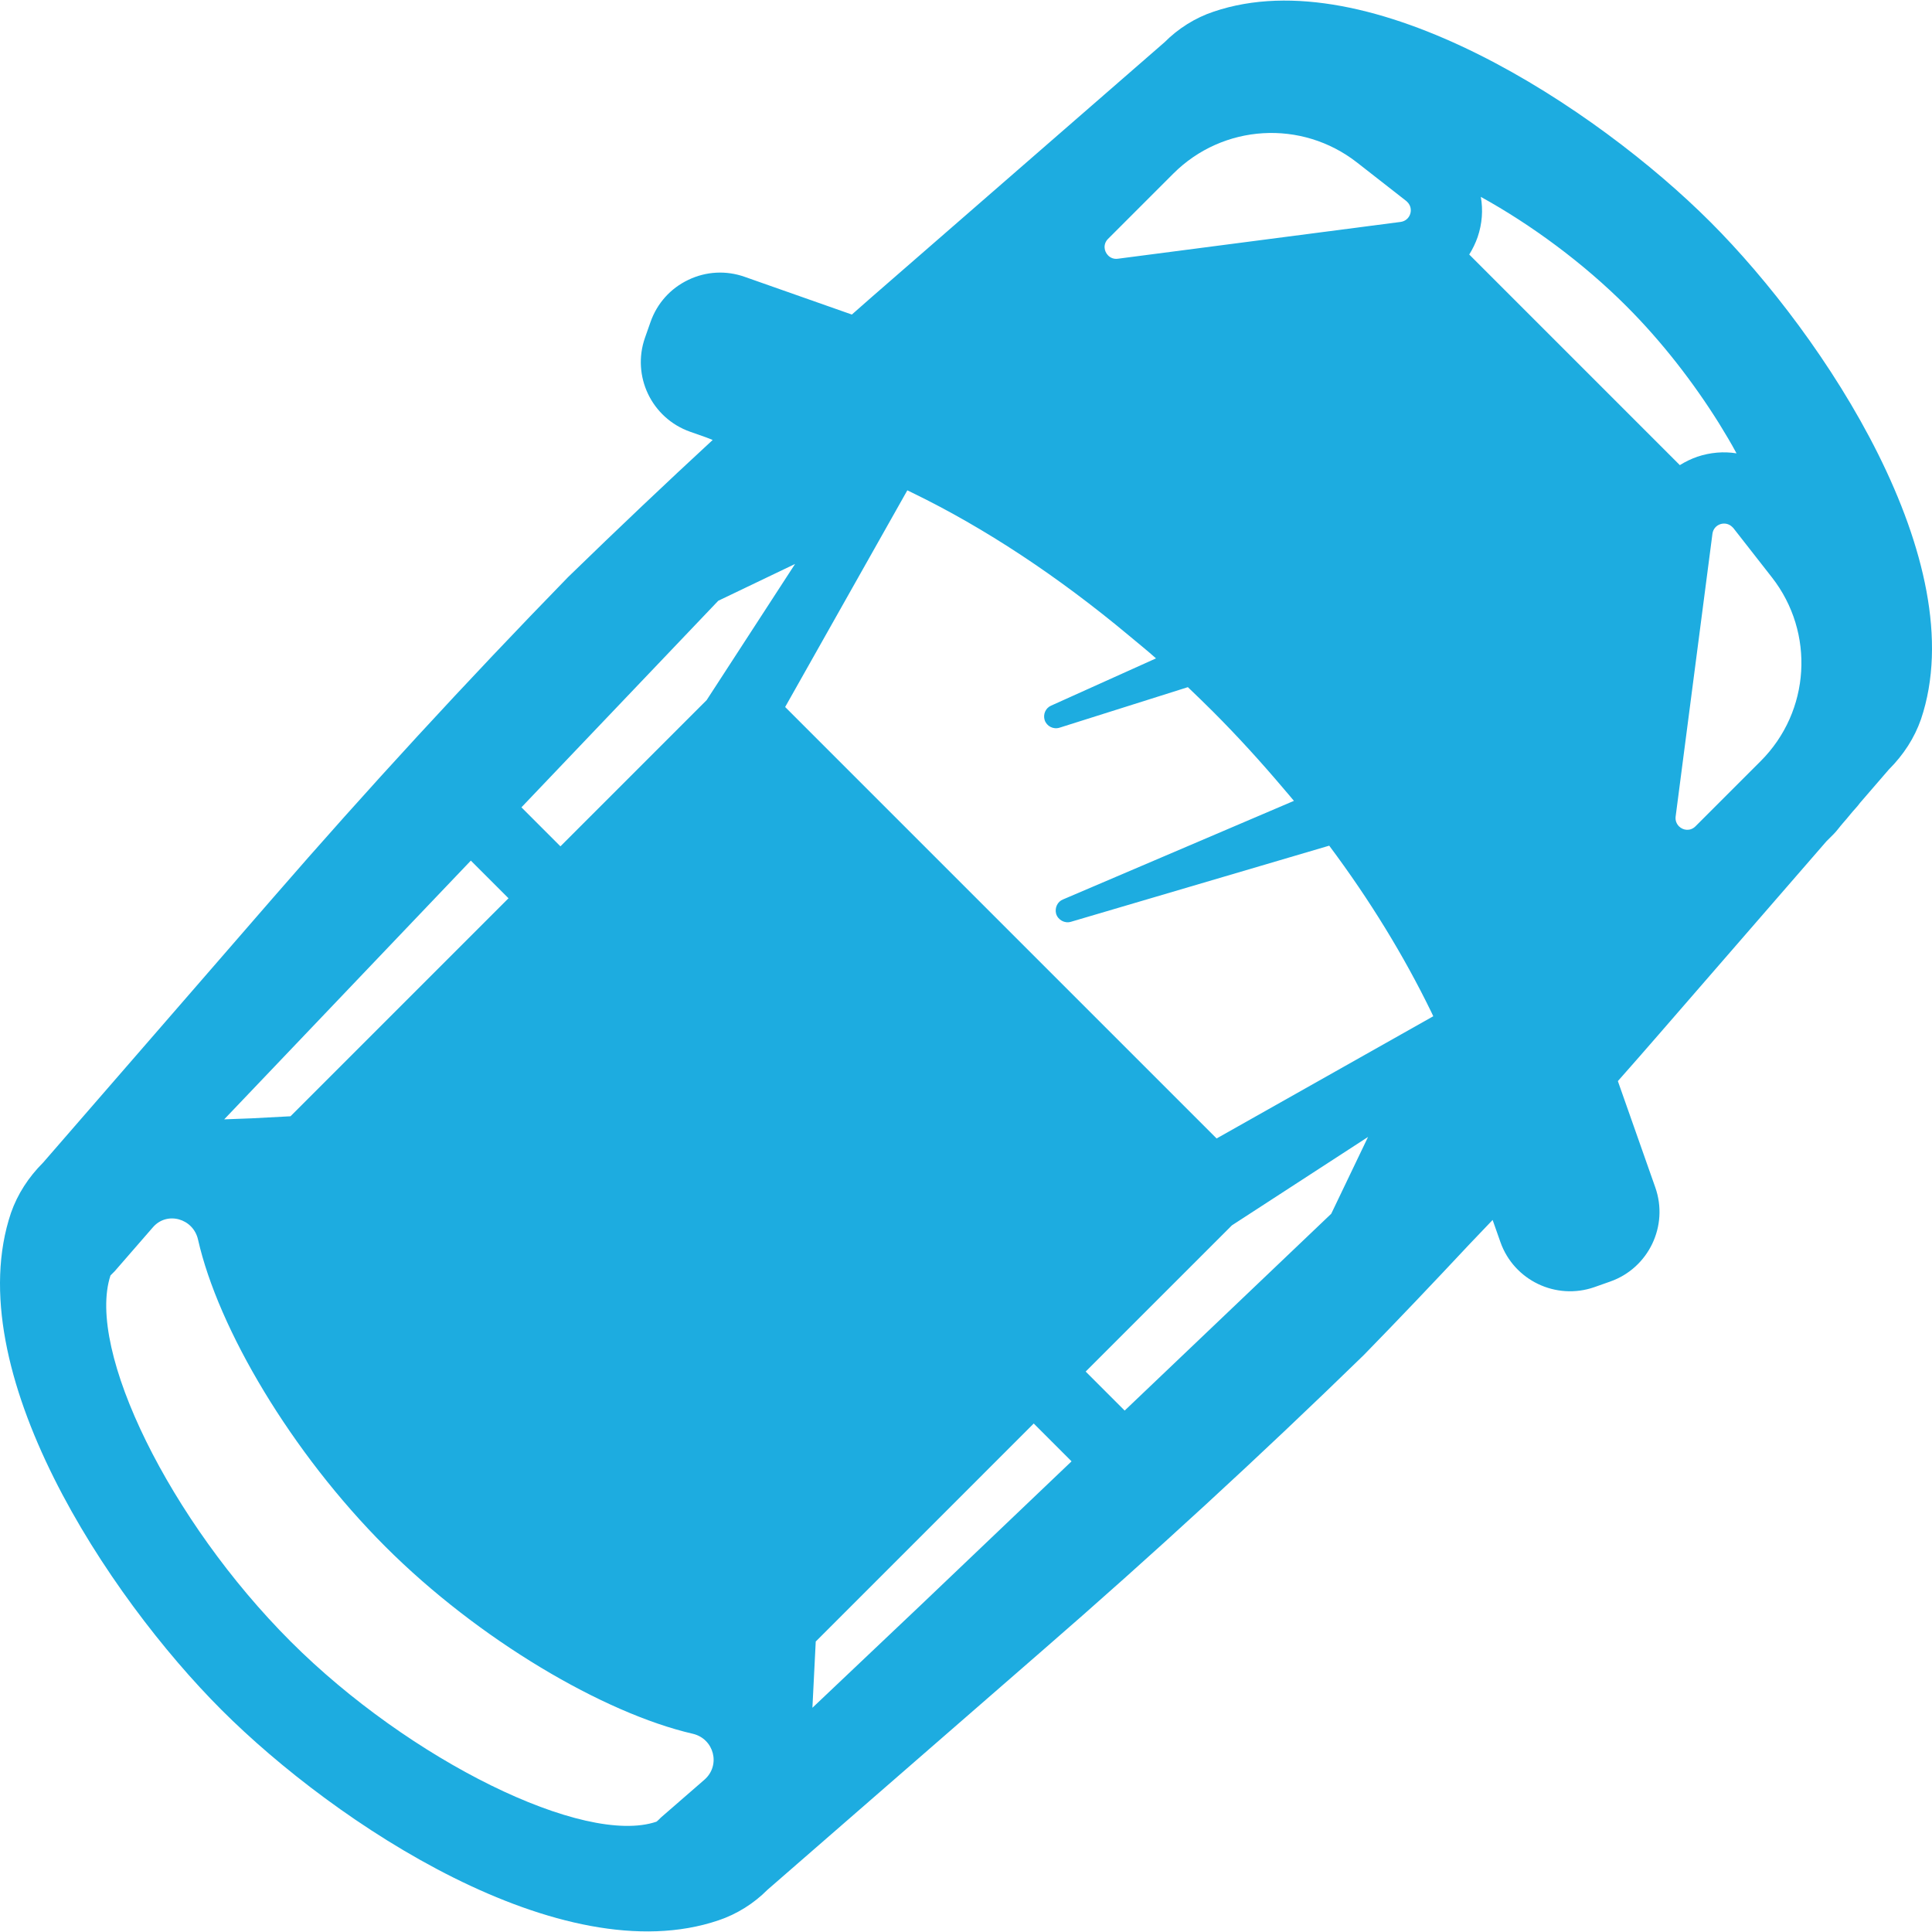
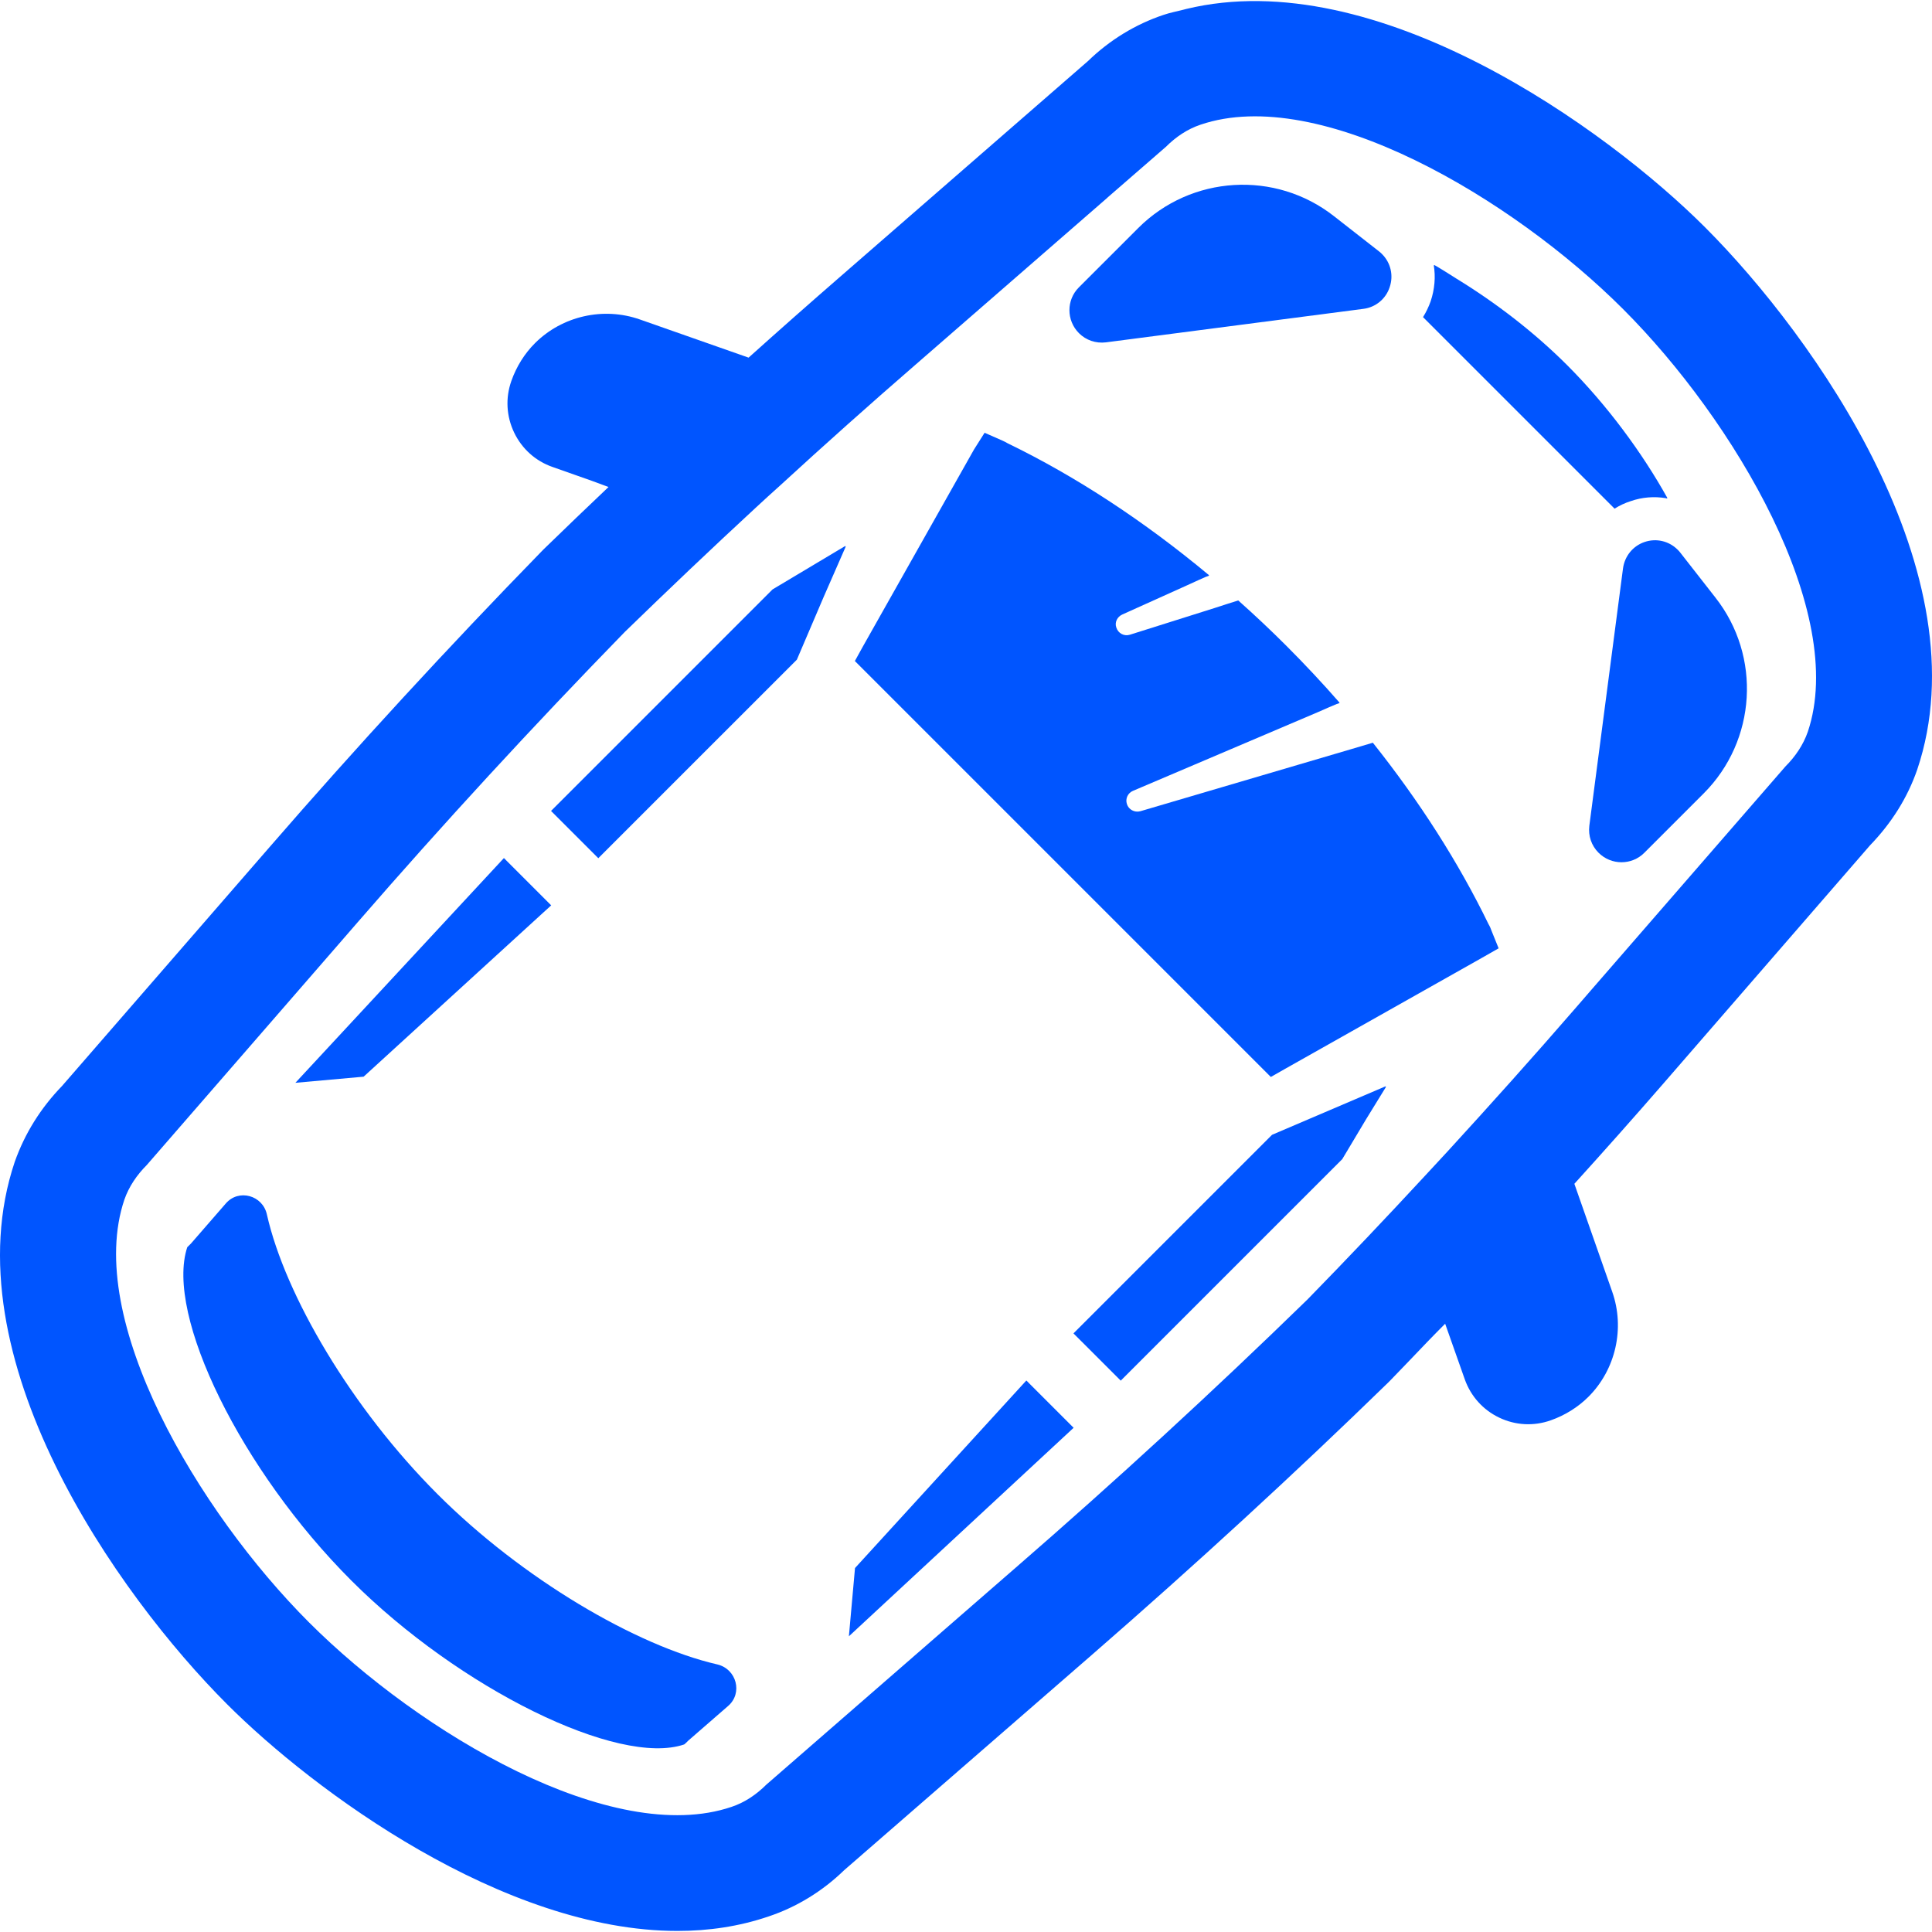
<svg xmlns="http://www.w3.org/2000/svg" version="1.1" id="_x31_0" x="0px" y="0px" viewBox="0 0 512 512" style="width: 256px; height: 256px; opacity: 1;" xml:space="preserve">
  <style type="text/css">
	.st0{fill:#374149;}
</style>
  <g>
-     <path class="st0" d="M453.29,58.85c-30.145-30.144-90.102-69.867-131.665-55.762c-4.894,1.625-9.406,4.485-13,8.098l-72.668,63.238   c-3.41,2.942-6.817,5.942-10.207,8.934l-28.406-9.996c-4.926-1.738-10.23-1.453-14.938,0.805c-4.714,2.25-8.262,6.207-9.996,11.125   l-1.477,4.195c-3.57,10.157,1.738,21.317,11.958,24.93l4.203,1.48l1.773,0.699c-12.422,11.469-25.019,23.41-38.297,36.317   c-27.023,27.746-53.344,56.356-78.234,85.039l-60.879,70.114c-3.946,3.946-6.805,8.402-8.539,13.336   c-14.058,41.664,25.668,101.622,55.801,131.754c30.145,30.145,90.094,69.863,131.681,55.754c4.894-1.637,9.406-4.493,12.98-8.09   l72.684-63.25c29.274-25.41,57.938-51.766,85.359-78.473c9.215-9.438,18.586-19.301,27.985-29.351   c2.058-2.16,4.074-4.266,6.153-6.446l2.058,5.844c3.566,10.16,14.746,15.519,24.934,11.953l4.176-1.476   c10.164-3.574,15.523-14.758,11.949-24.922l-9.926-28.195c3.664-4.153,7.301-8.282,10.906-12.45l44.363-51.098l1.918-1.914   c0.894-0.898,1.613-1.961,2.449-2.902c0.699-0.789,1.39-1.605,2.054-2.434c0.801-0.996,1.715-1.863,2.473-2.926l7.637-8.84   c3.95-3.949,6.813-8.414,8.531-13.339C523.142,148.932,483.422,88.983,453.29,58.85z M186.695,471.629l-11.539,10.027l-0.626,0.621   c-0.398,0.402-0.578,0.493-0.578,0.493c-19.153,6.5-65.43-16.262-96.922-47.754c-31.981-31.981-54.25-77.234-47.75-97.012   c0,0,0,0,0.047-0.047l1.066-1.066l10.11-11.625c3.742-4.363,10.734-2.359,11.98,3.254c5.348,23.605,24.68,56.39,49.669,81.378   c24.633,24.63,57.859,44.141,81.469,49.574C189.23,460.808,191.058,467.801,186.695,471.629z M134.758,238.05l-57.774,57.774   l-10.332,0.547l-7.238,0.27l65.363-68.567L134.758,238.05z M148.519,224.288l-10.332-10.336l52.16-54.742l20.355-9.754   l-23.43,36.078L148.519,224.288z M298.05,373.816l-10.336-10.336l38.754-38.75l36.078-23.43l-9.754,20.355L298.05,373.816z    M371.191,58.811l-74.969,9.758c-1.023,0.133-1.914-0.222-2.539-0.848c-1.16-1.156-1.378-3.074-0.042-4.414l17.281-17.282   c13.188-13.183,34.031-14.43,48.731-2.938l13.05,10.199l0.27,0.266C374.754,55.334,373.774,58.451,371.191,58.811z    M241.836,130.616c19.152,9.301,38.578,22.156,57.277,37.758c2.414,2.043,4.856,3.958,7.242,6.102l-27.816,12.531   c-1.422,0.622-2.18,2.27-1.692,3.832c0.535,1.602,2.27,2.539,3.965,2l33.985-10.734c2.184,2.094,4.363,4.188,6.547,6.371   c6.73,6.73,12.976,13.618,18.871,20.586c0.874,1.066,1.836,2.098,2.687,3.175l-61.199,26.126c-1.469,0.578-2.226,2.226-1.825,3.785   c0.489,1.649,2.27,2.629,3.914,2.141l68.465-20.176c10.821,14.477,19.821,29.262,26.946,43.871c0.226,0.493,0.45,0.891,0.625,1.336   l-57.414,32.383l-114.341-114.34l32.379-57.418C240.945,130.17,241.343,130.393,241.836,130.616z M215.297,452.578l0.882-17.558   l57.77-57.774l9.879,9.879l0.145,0.144l-39.914,38.051L215.297,452.578z M466.598,201.702l-17.282,17.282   c-1.34,1.34-3.254,1.118-4.367,0.004c-0.625-0.625-1.023-1.558-0.89-2.582l9.758-74.969c0.355-2.582,3.473-3.562,5.254-1.781   l0.27,0.266l10.242,13.098C481.028,167.674,479.782,188.518,466.598,201.702z M460.196,120.143   c-3.394-0.551-6.958-0.25-10.391,0.894c-1.644,0.578-3.206,1.336-4.633,2.226l-55.809-55.813c0.891-1.426,1.649-2.984,2.227-4.629   c1.199-3.519,1.465-7.172,0.843-10.648c13.321,7.351,27.13,17.504,38.574,28.953c9.458,9.454,17.774,20.246,24.52,31.016   C457.153,114.795,458.766,117.452,460.196,120.143z" style="fill: rgb(29, 172, 224);" />
+     <path class="st0" d="M451.852,60.228C425.773,34.15,364.758-9.826,314.363,2.377c-0.262,0.062-0.516,0.137-0.778,0.203   c-1.75,0.445-3.523,0.781-5.246,1.367c-7.485,2.5-14.325,6.714-20.028,12.25l-65.641,57.125c-8.16,7.09-16.25,14.238-24.285,21.454   L169.601,84.67c-9.664-3.41-20.609-0.946-27.843,6.293c-2.758,2.754-4.914,6.215-6.242,9.992   c-1.598,4.504-1.332,9.364,0.742,13.688c2.07,4.309,5.683,7.543,10.152,9.102l10.367,3.656l4.488,1.657   c-5.766,5.472-11.48,10.953-17.121,16.437l-0.543,0.551c-24.882,25.535-49.144,51.902-72.11,78.383l-55.054,63.371   c-5.649,5.836-9.848,12.546-12.519,20.07c-17.414,51.64,27.175,114.675,56.27,143.778c23.004,23.003,73.21,60.07,119.34,60.07   c8.23,0,16.343-1.18,24.137-3.833c7.476-2.492,14.316-6.706,20.027-12.246l65.672-57.09c27.519-23.934,53.938-48.218,78.535-72.172   l0.558-0.562c3.375-3.48,6.723-6.984,10.074-10.488c1.492-1.508,2.922-3.02,4.45-4.527l5.191,14.71   c1.594,4.504,4.836,8.118,9.129,10.172c4.301,2.062,9.16,2.313,13.656,0.723c3.805-1.34,7.258-3.504,10-6.246   c7.234-7.234,9.703-18.164,6.294-27.844l-10.028-28.594c7.898-8.722,15.688-17.477,23.321-26.266l55.023-63.422   c5.754-5.953,9.961-12.683,12.512-20.066C525.5,152.319,480.93,89.311,451.852,60.228z M479.082,193.951   c-1.215,3.484-3.325,6.566-5.918,9.16l-51.043,58.746l-4.742,5.473c-11.07,12.773-22.379,25.382-33.813,37.867   c-2.031,2.187-4.054,4.374-6.082,6.566c-10.175,10.988-20.515,21.89-31.015,32.637c-25.016,24.367-50.797,48.042-77.23,70.988   l-7.462,6.489l-58.703,51.082c-2.598,2.594-5.679,4.703-9.206,5.879c-31.539,10.703-82.501-19.418-111.977-48.891   c-29.512-29.519-59.598-80.438-48.934-112.019c1.215-3.485,3.325-6.566,5.922-9.164l51.039-58.746l4.746-5.473   c22.864-26.351,46.539-52.058,70.906-77.07c11.434-11.11,22.989-22.098,34.703-32.922c2.11-1.946,4.258-3.93,6.406-5.84   c11.879-10.902,23.922-21.649,36.125-32.226l7.458-6.489l43.098-37.5l0.16-0.16l4.95-4.301l10.5-9.121   c2.594-2.594,5.675-4.703,9.203-5.879c31.542-10.703,82.504,19.422,111.977,48.894   C459.664,111.443,489.746,162.365,479.082,193.951z" style="fill: rgb(0, 85, 255);" />
+     <path class="st0" d="M190.101,441.092c-21.488-4.946-51.734-22.703-74.152-45.121c-22.707-22.703-40.344-52.582-45.207-74.07   c-1.094-5.153-7.5-6.93-10.906-2.962l-9.203,10.582l-0.973,0.973c-0.038,0.043-0.038,0.043-0.038,0.043   c-5.922,17.996,14.351,59.187,43.461,88.297c28.66,28.668,70.785,49.382,88.218,43.465c0,0,0.165-0.086,0.528-0.45l0.566-0.562   l10.542-9.168C196.91,448.717,195.206,442.307,190.101,441.092z" style="fill: rgb(0, 85, 255);" />
+     <path class="st0" d="M394.473,244.908c-7.95-16.375-18.328-32.594-30.653-48.078l-3,0.891l-2.874,0.851l-55.75,16.414   c-1.539,0.41-3.118-0.442-3.566-1.942c-0.446-1.418,0.285-2.882,1.582-3.446l49.258-20.965l2.758-1.214l2.016-0.848l0.66-0.218   c-0.012-0.016-0.027-0.027-0.039-0.039l0.16-0.066c-4.5-5.153-9.242-10.219-14.148-15.125c-4.137-4.133-8.395-8.149-12.731-12   l-3.202,1.015l-3.122,1.012l-22.378,7.054c-1.543,0.488-3.122-0.363-3.61-1.906c-0.485-1.378,0.242-2.836,1.582-3.445l17.27-7.786   l2.84-1.297l1.938-0.863l0.879-0.313c-0.02-0.019-0.043-0.031-0.063-0.05l0.165-0.074c-17.066-14.226-35.153-26.145-53.395-34.984   c-0.445-0.286-0.894-0.485-1.336-0.692l-4.785-2.106l-2.801,4.422l-29.473,52.254l-2.106,3.813l110.234,110.23l3.766-2.144   l52.262-29.473l4.34-2.477l-1.867-4.617C395.078,246.088,394.836,245.518,394.473,244.908z" style="fill: rgb(0, 85, 255);" />
+     <polygon class="st0" points="143.812,241.987 145.957,240.037 145.953,240.033 146.07,239.924 134.117,227.971 133.66,227.502    133.656,227.51 133.542,227.397 78.281,286.955 96.366,285.331  " style="fill: rgb(0, 85, 255);" />
+     <polygon class="st0" points="223.965,144.896 224.074,144.647 204.734,156.201 146.03,214.908 158.558,227.435 211.179,174.815    218.273,158.213 224.156,144.783  " style="fill: rgb(0, 85, 255);" />
+     <polygon class="st0" points="272.621,366.475 272.113,365.955 272.105,365.959 271.992,365.846 226.586,415.549 224.965,433.635    282.266,380.471 284.406,378.487 284.402,378.483 284.519,378.377  " style="fill: rgb(0, 85, 255);" />
+     <polygon class="st0" points="367.129,288.076 367.27,287.846 337.105,300.736 284.707,353.135 284.594,353.248 284.594,353.248    284.48,353.362 297.008,365.889 355.714,307.182 362.082,296.522 367.332,287.991  " style="fill: rgb(0, 85, 255);" />
+     <path class="st0" d="M415.309,96.767c-8.801-8.797-19.035-16.621-29.278-22.89c-1.973-1.242-3.946-2.52-5.918-3.649   c0.007,0.039,0,0.082,0.007,0.122c-0.054-0.028-0.109-0.066-0.164-0.094c0.527,3.122,0.242,6.406-0.812,9.57   c-0.528,1.496-1.215,2.914-2.028,4.215l50.762,50.758c1.297-0.812,2.714-1.5,4.254-1.984c3.074-1.078,6.282-1.293,9.266-0.805   c0.118,0.047,0.258,0.054,0.367,0.11c-0.015-0.031-0.039-0.062-0.054-0.09c0.062,0.012,0.133-0.004,0.195,0.012   C435.215,120.002,425.93,107.392,415.309,96.767z" style="fill: rgb(0, 85, 255);" />
+     <path class="st0" d="M435.824,143.635c-3.082,1.055-5.27,3.73-5.714,7.016l-8.922,68.195c-0.324,2.672,0.57,5.266,2.434,7.129   c3.367,3.367,8.798,3.367,12.122,0.043l15.73-15.73c14.027-14.027,15.367-36.367,3.121-51.934l-9.285-11.879   c-0.199-0.285-0.485-0.57-0.726-0.813C442.27,143.354,438.906,142.58,435.824,143.635z" style="fill: rgb(0, 85, 255);" />
+     <path class="st0" d="M293.074,90.728l68.234-8.878c3.242-0.402,5.961-2.637,6.972-5.754c1.055-3.086,0.286-6.445-2.027-8.762   c-0.242-0.242-0.488-0.484-0.812-0.726l-11.879-9.286c-15.566-12.246-37.906-10.906-51.934,3.126l-15.73,15.726   c-3.325,3.324-3.321,8.758,0.042,12.125C287.805,90.158,290.398,91.053,293.074,90.728z" style="fill: rgb(0, 85, 255);" />
  </g>
</svg>
